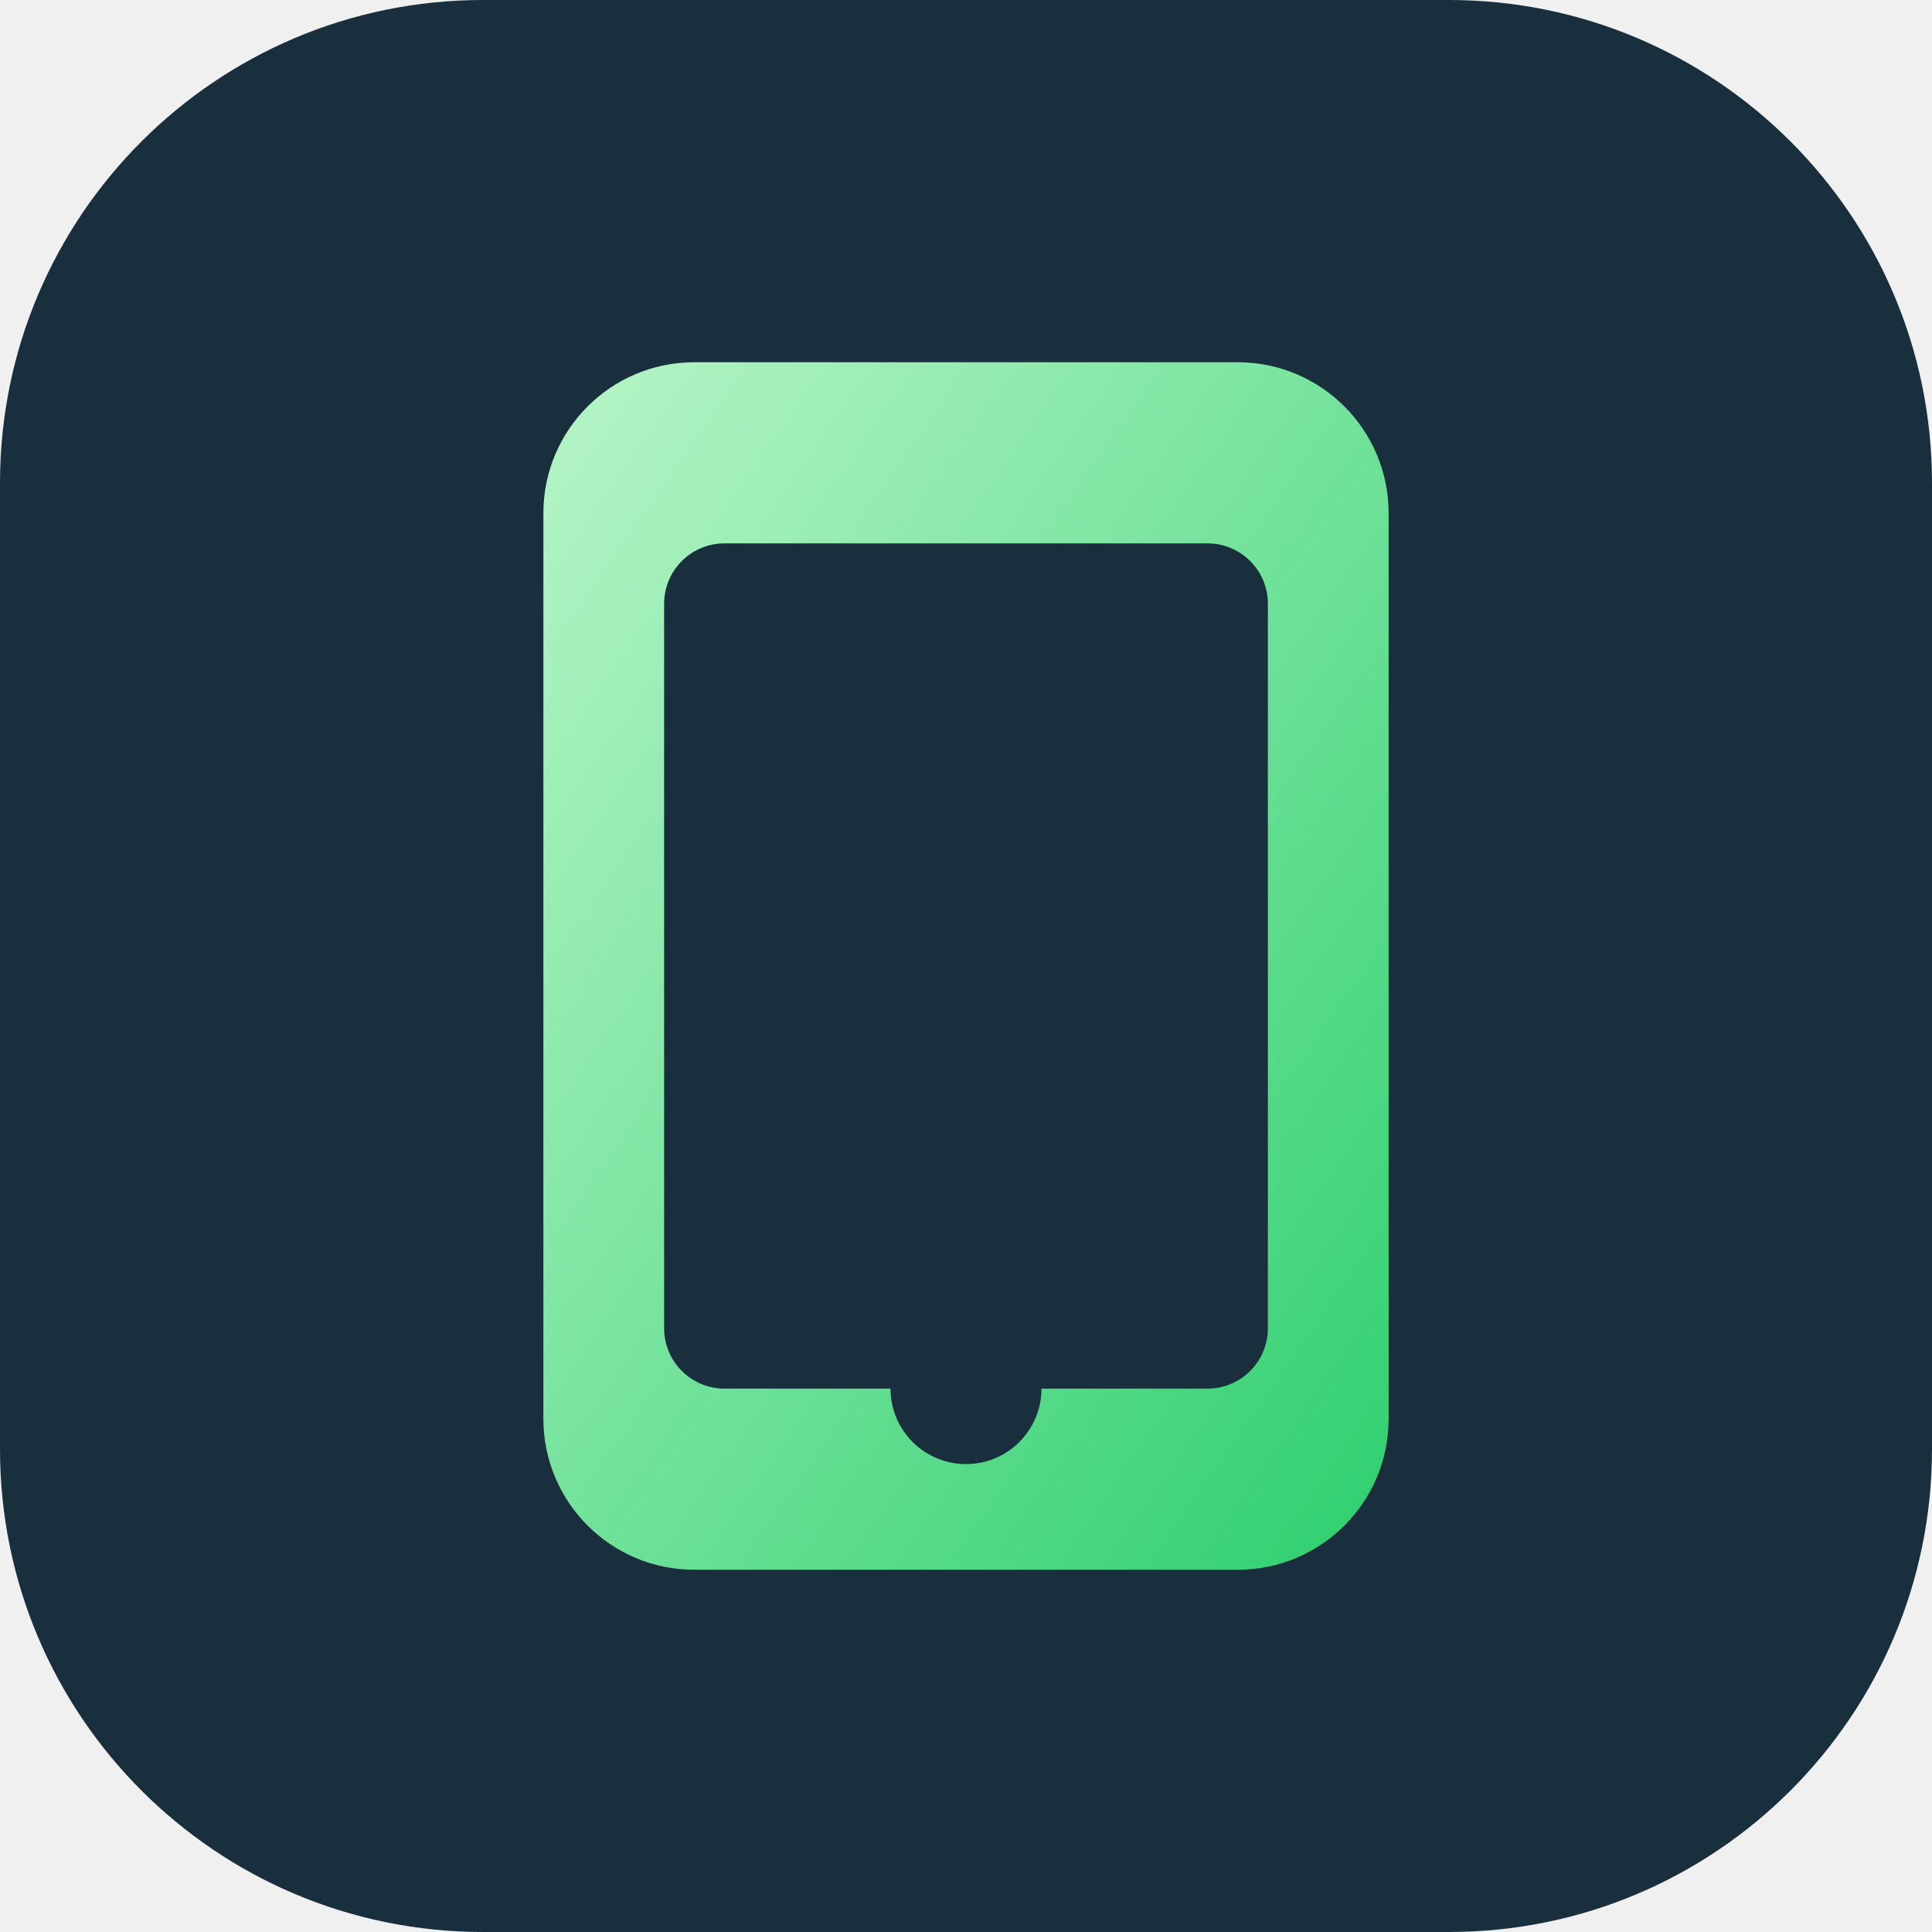
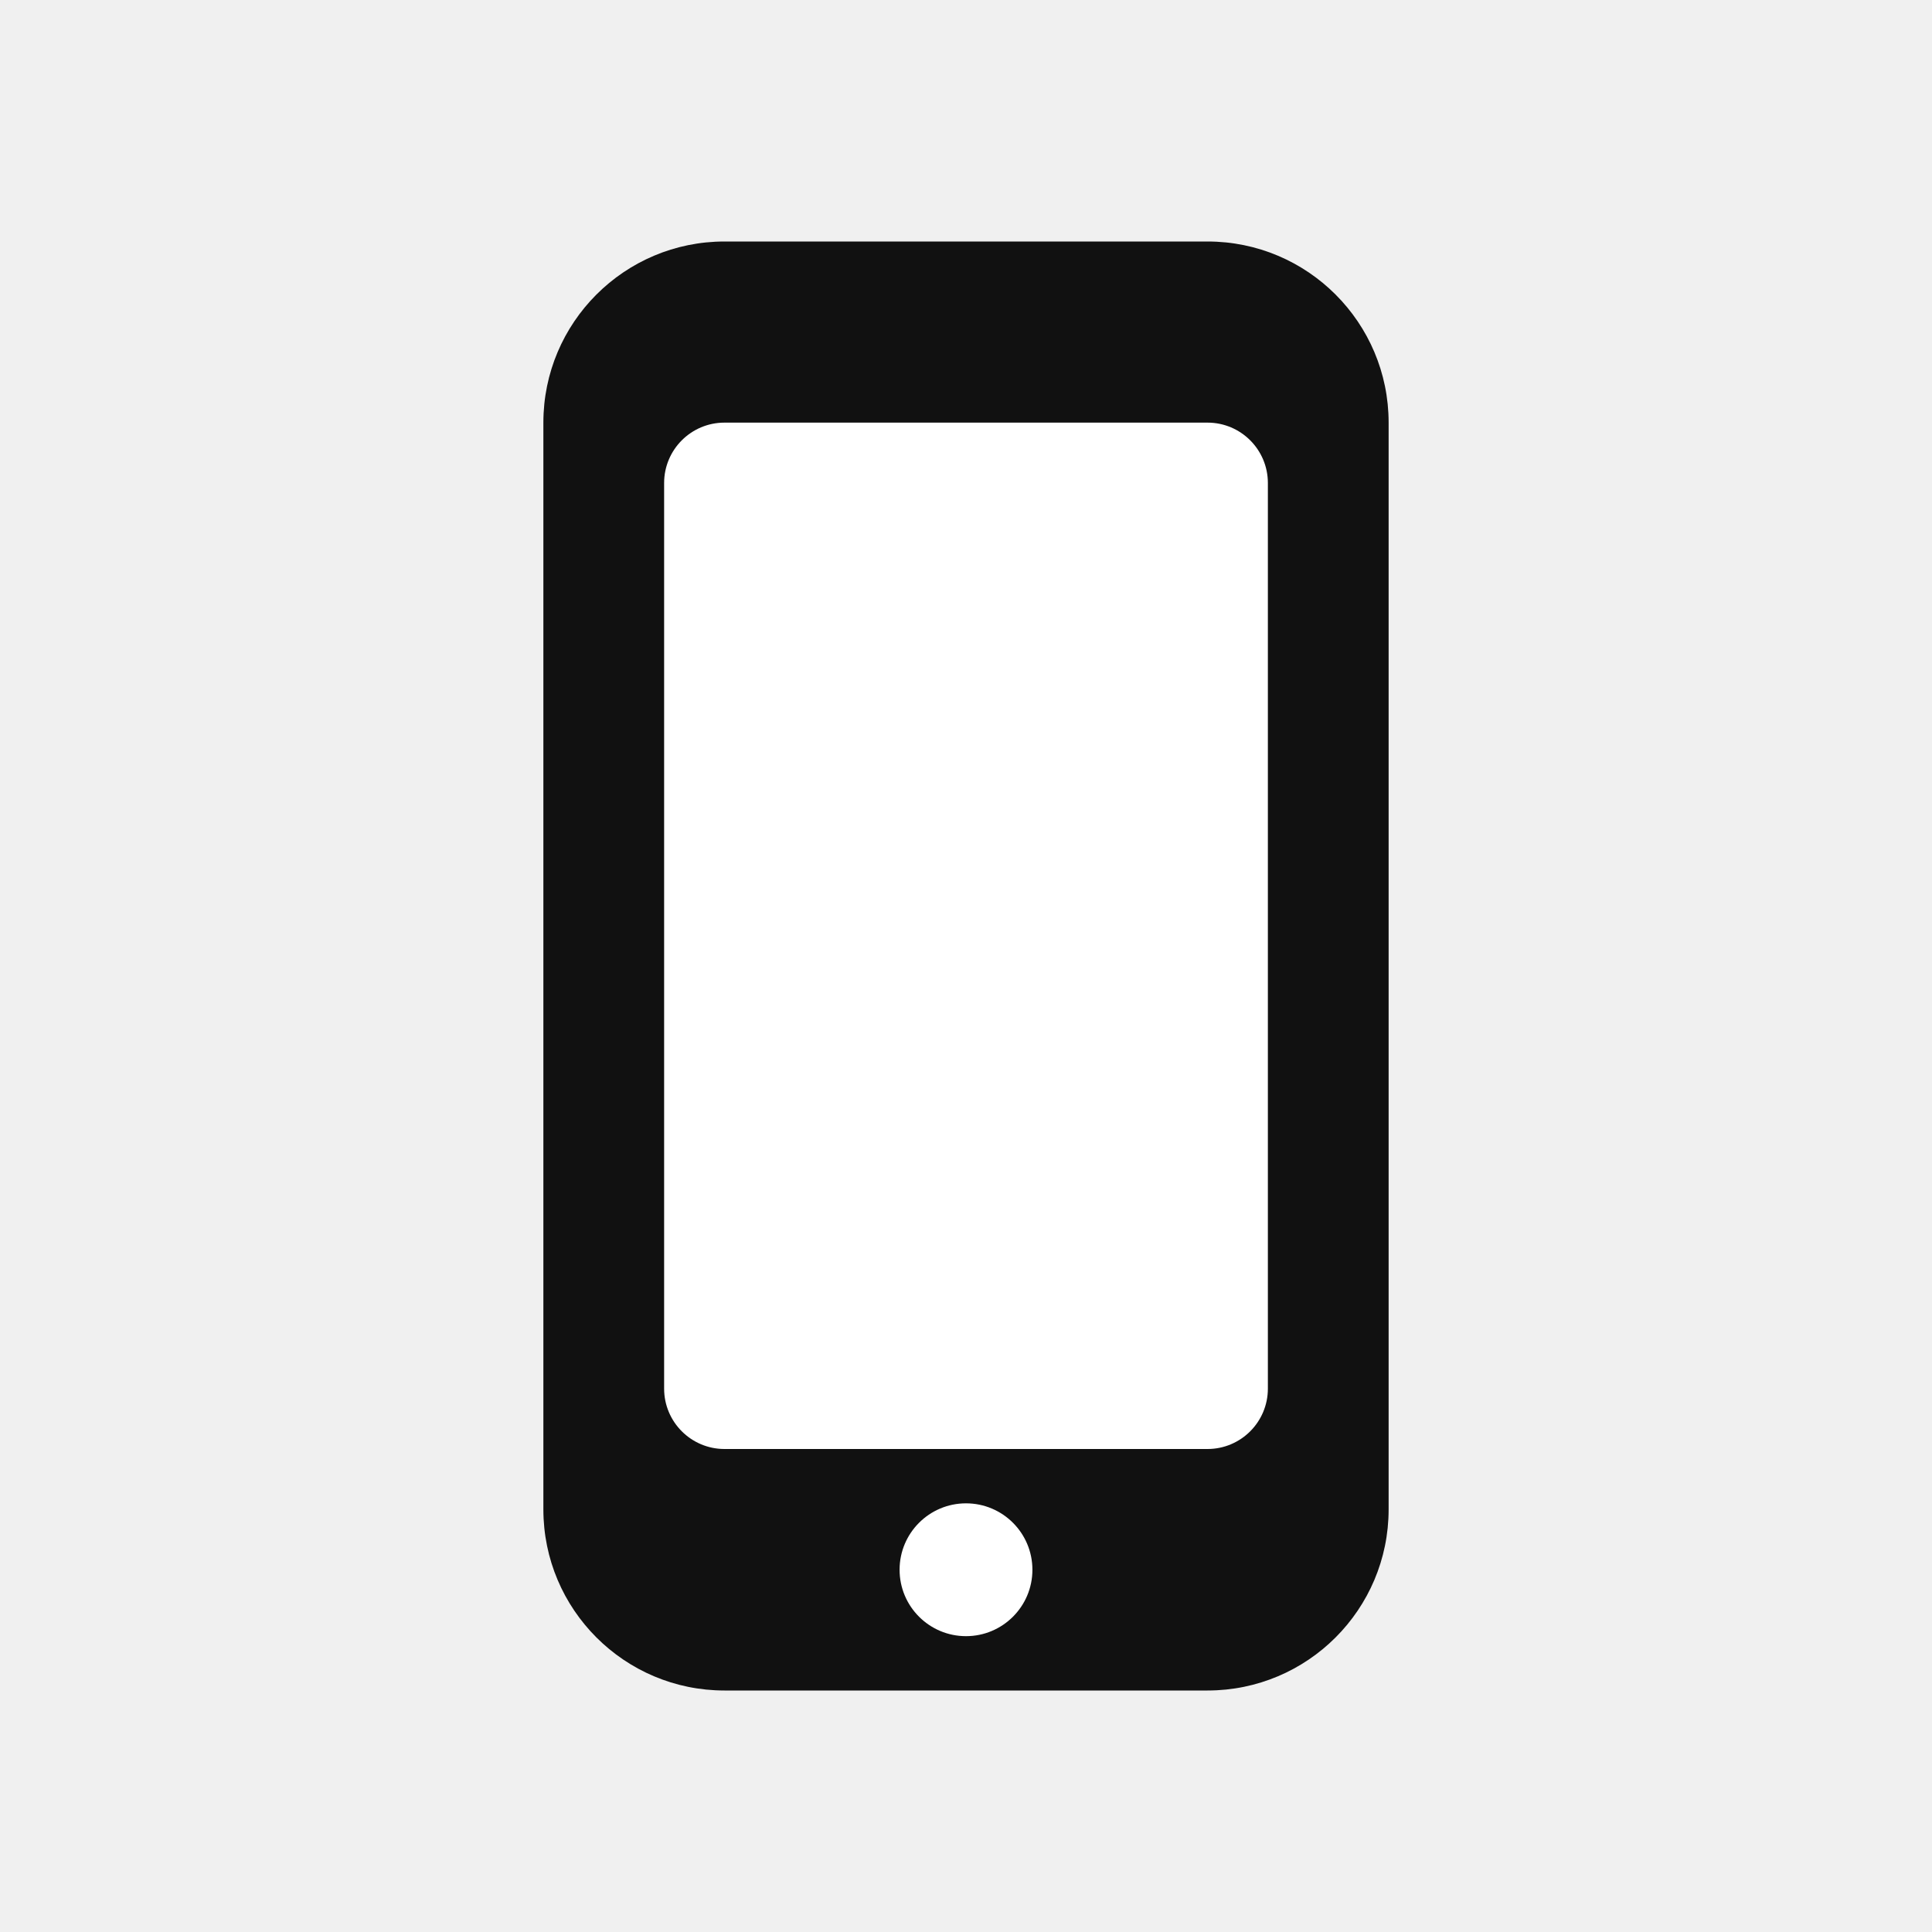
<svg xmlns="http://www.w3.org/2000/svg" viewBox="0 0 64 64" role="img" aria-label="Codex">
-   <defs>
-     <linearGradient id="g" x1="0" y1="0" x2="1" y2="1">
-       <stop offset="0%" stop-color="#b8f5c8" />
-       <stop offset="100%" stop-color="#2ecf6f" />
-     </linearGradient>
-   </defs>
-   <rect width="64" height="64" rx="16" fill="#1a2f3d" />
-   <rect x="18" y="12" width="28" height="40" rx="5" fill="url(#g)" />
-   <rect x="22" y="18" width="20" height="28" rx="2" fill="#1a2f3d" />
-   <circle cx="32" cy="46" r="2.5" fill="#1a2f3d" />
+   <rect x="18" y="8" width="28" height="48" rx="6" fill="#111111" />
+   <rect x="22" y="14" width="20" height="34" rx="2" fill="#ffffff" />
+   <circle cx="32" cy="52" r="2.2" fill="#ffffff" />
</svg>
